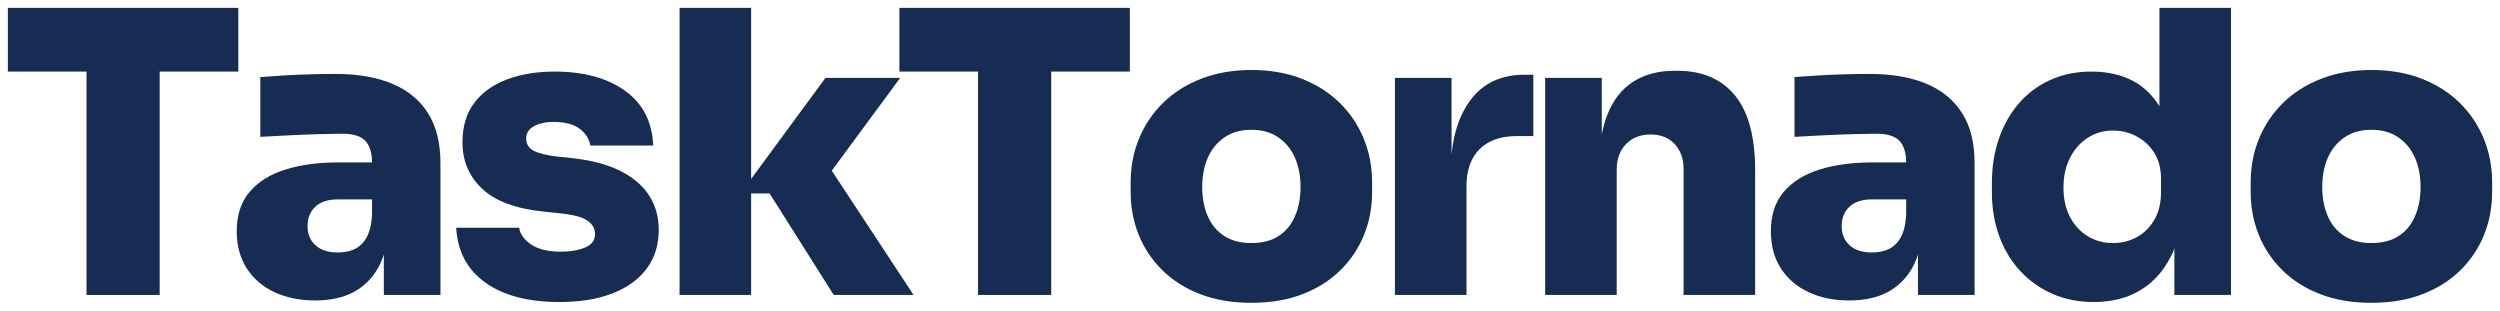
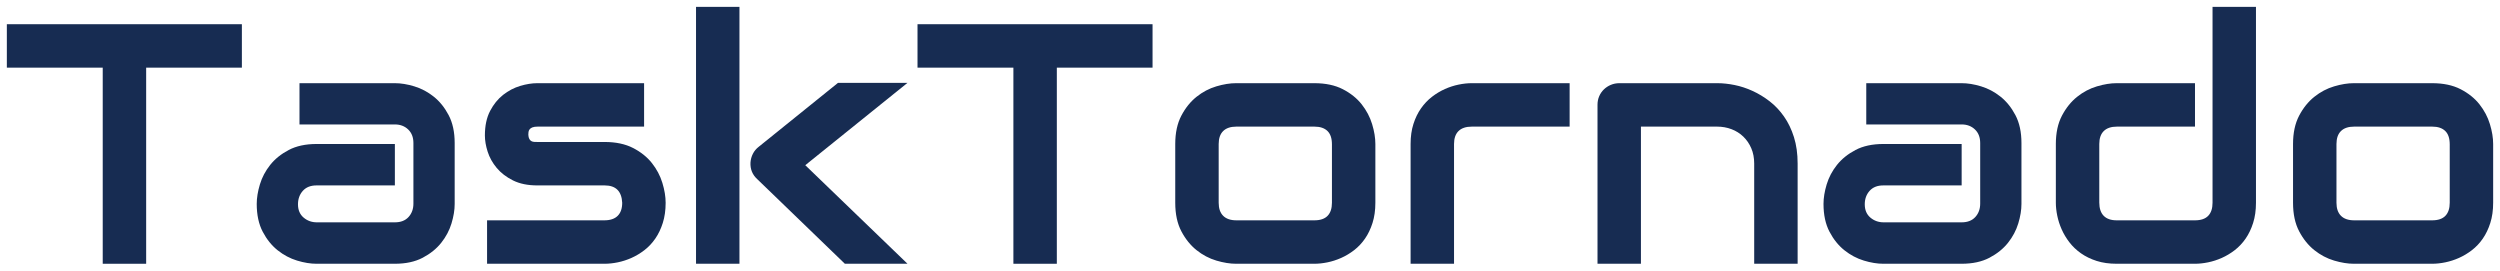
- <svg xmlns="http://www.w3.org/2000/svg" viewBox="0.00 -750.00 6357.00 790.00" role="img" aria-label="TaskTornado">
+ <svg xmlns="http://www.w3.org/2000/svg" viewBox="-0.96 -1578.96 14965.96 1619.92" role="img" aria-label="TaskTornado">
  <g transform="translate(0 0)">
-     <path transform="translate(0.00 0) scale(1 -1)" d="M220 0V568H20V730H606V568H406V0Z" fill="#172c52" />
-     <path transform="translate(576.00 0) scale(1 -1)" d="M400 0V103Q394 84 385 68Q362 28 322.5 7.0Q283 -14 225.0 -14.0Q167 -14 122.0 7.0Q77 28 51.5 67.5Q26 107 26 162Q26 224 59.0 262.5Q92 301 150.0 319.0Q208 337 283 337H370Q370 373 353 392Q335 410 295 410Q276 410 239.0 409.0Q202 408 161.0 406.0Q120 404 86 402V554Q110 556 143.0 558.0Q176 560 211.5 561.0Q247 562 277 562Q362 562 421.5 537.0Q481 512 512.5 462.0Q544 412 544 335V0ZM370 243H283Q246 243 226.0 224.5Q206 206 206 175Q206 145 226.0 126.5Q246 108 283 108Q307 108 325.5 116.5Q344 125 356.0 146.0Q368 167 370 204Z" fill="#172c52" />
-     <path transform="translate(1138.00 0) scale(1 -1)" d="M285 -18Q165 -18 96.0 31.5Q27 81 22 171H182Q186 146 213.0 128.0Q240 110 289 110Q324 110 349.5 120.5Q375 131 375 155Q375 176 355.0 189.5Q335 203 282 208L244 212Q138 223 88.0 270.0Q38 317 38 388Q38 449 68.0 488.5Q98 528 151.0 548.0Q204 568 272 568Q383 568 451.0 519.5Q519 471 523 380H363Q359 405 336.0 422.5Q313 440 270 440Q239 440 219.5 429.0Q200 418 200 398Q200 377 218.5 367.0Q237 357 278 352L316 348Q422 337 479.5 289.5Q537 242 537 165Q537 108 506.5 67.0Q476 26 419.5 4.0Q363 -18 285 -18Z" fill="#172c52" />
-     <path transform="translate(1662.00 0) scale(1 -1)" d="M458 0 295 258H248V0H66V730H248V295L437 552H627L453 316L661 0Z" fill="#172c52" />
-     <path transform="translate(2267.00 0) scale(1 -1)" d="M220 0V568H20V730H606V568H406V0Z" fill="#172c52" />
-     <path transform="translate(2841.00 0) scale(1 -1)" d="M341 -20Q268 -20 211.0 2.0Q154 24 114.5 63.0Q75 102 54.5 153.0Q34 204 34 262V286Q34 346 55.5 398.0Q77 450 117.0 489.0Q157 528 214.0 550.0Q271 572 341 572Q412 572 468.5 550.0Q525 528 565.0 489.0Q605 450 626.5 398.0Q648 346 648 286V262Q648 204 627.5 153.0Q607 102 567.5 63.0Q528 24 471.0 2.0Q414 -20 341 -20ZM341 132Q383 132 410.5 150.0Q438 168 452.0 200.5Q466 233 466 274Q466 317 451.5 349.5Q437 382 409.0 401.0Q381 420 341 420Q301 420 273.0 401.0Q245 382 230.5 349.5Q216 317 216 274Q216 233 230.0 200.5Q244 168 272.0 150.0Q300 132 341 132Z" fill="#172c52" />
-     <path transform="translate(3481.00 0) scale(1 -1)" d="M66 0V552H210V357Q218 441 257 494Q305 560 396 560H418V404H376Q315 404 281.5 371.0Q248 338 248 276V0Z" fill="#172c52" />
-     <path transform="translate(3863.00 0) scale(1 -1)" d="M66 0V552H210V408Q215 435 224 458Q246 514 289.5 542.0Q333 570 395 570H403Q497 570 548.5 507.5Q600 445 600 316V0H418V321Q418 359 395.5 383.5Q373 408 334.0 408.0Q295 408 271.5 383.5Q248 359 248 319V0Z" fill="#172c52" />
-     <path transform="translate(4477.00 0) scale(1 -1)" d="M400 0V103Q394 84 385 68Q362 28 322.5 7.0Q283 -14 225.0 -14.0Q167 -14 122.0 7.0Q77 28 51.5 67.5Q26 107 26 162Q26 224 59.0 262.5Q92 301 150.0 319.0Q208 337 283 337H370Q370 373 353 392Q335 410 295 410Q276 410 239.0 409.0Q202 408 161.0 406.0Q120 404 86 402V554Q110 556 143.0 558.0Q176 560 211.5 561.0Q247 562 277 562Q362 562 421.5 537.0Q481 512 512.5 462.0Q544 412 544 335V0ZM370 243H283Q246 243 226.0 224.5Q206 206 206 175Q206 145 226.0 126.5Q246 108 283 108Q307 108 325.5 116.5Q344 125 356.0 146.0Q368 167 370 204Z" fill="#172c52" />
-     <path transform="translate(5031.00 0) scale(1 -1)" d="M293 -18Q235 -18 187.5 3.0Q140 24 105.5 61.5Q71 99 52.5 150.0Q34 201 34 261V285Q34 345 51.5 396.5Q69 448 102.0 486.5Q135 525 182.0 546.5Q229 568 287 568Q354 568 402 539Q437 517 460 480V730H642V0H498V118Q494 106 488 96Q460 41 410.5 11.5Q361 -18 293 -18ZM342 132Q375 132 402.5 147.0Q430 162 447.0 191.0Q464 220 464 261V295Q464 335 446.5 362.0Q429 389 401.5 403.5Q374 418 342 418Q306 418 277.5 399.5Q249 381 232.5 348.5Q216 316 216.0 273.0Q216 230 232.5 198.5Q249 167 277.5 149.5Q306 132 342 132Z" fill="#172c52" />
-     <path transform="translate(5689.00 0) scale(1 -1)" d="M341 -20Q268 -20 211.0 2.0Q154 24 114.5 63.0Q75 102 54.5 153.0Q34 204 34 262V286Q34 346 55.5 398.0Q77 450 117.0 489.0Q157 528 214.0 550.0Q271 572 341 572Q412 572 468.5 550.0Q525 528 565.0 489.0Q605 450 626.5 398.0Q648 346 648 286V262Q648 204 627.5 153.0Q607 102 567.5 63.0Q528 24 471.0 2.0Q414 -20 341 -20ZM341 132Q383 132 410.5 150.0Q438 168 452.0 200.5Q466 233 466 274Q466 317 451.5 349.5Q437 382 409.0 401.0Q381 420 341 420Q301 420 273.0 401.0Q245 382 230.5 349.5Q216 317 216 274Q216 233 230.0 200.5Q244 168 272.0 150.0Q300 132 341 132Z" fill="#172c52" />
+     <path transform="translate(0.00 0) scale(1 -1)" d="M1447 1174H874V0H614V1174H40V1434H1447Z" fill="#172c52" />
+     <path transform="translate(1482.90 0) scale(1 -1)" d="M1238 358Q1238 304 1219.0 241.5Q1200 179 1157.5 125.5Q1115 72 1046.5 36.0Q978 0 880 0H411Q357 0 294.5 19.0Q232 38 178.5 80.5Q125 123 89.0 191.5Q53 260 53 358Q53 412 72.0 475.0Q91 538 133.5 591.5Q176 645 244.5 681.0Q313 717 411 717H880V469H411Q358 469 329.0 436.5Q300 404 300 356Q300 305 333.5 276.5Q367 248 413 248H880Q933 248 962.0 280.0Q991 312 991 360V723Q991 774 959.5 804.0Q928 834 880 834H309V1081H880Q934 1081 996.5 1062.0Q1059 1043 1112.5 1000.5Q1166 958 1202.0 889.5Q1238 821 1238 723Z" fill="#172c52" />
+     <path transform="translate(2816.81 0) scale(1 -1)" d="M1167 365Q1167 298 1150.0 244.5Q1133 191 1105.0 150.5Q1077 110 1040.0 81.5Q1003 53 962.5 35.0Q922 17 880.5 8.5Q839 0 802 0H98V260H800Q853 260 880.0 287.0Q907 314 907 365Q902 469 802 469H399Q313 469 253.0 499.0Q193 529 155.5 574.0Q118 619 101.5 671.0Q85 723 85 768Q85 855 116.0 914.5Q147 974 194.0 1011.0Q241 1048 296.0 1064.5Q351 1081 399 1081H1038V821H401Q381 821 369.5 816.5Q358 812 352.5 804.5Q347 797 346.0 788.5Q345 780 345 772Q346 756 351.0 747.0Q356 738 363.5 734.0Q371 730 380.5 729.5Q390 729 399 729H802Q902 729 972.0 693.0Q1042 657 1085.0 602.5Q1128 548 1147.5 484.0Q1167 420 1167 365Z" fill="#172c52" />
+     <path transform="translate(4039.71 0) scale(1 -1)" d="M1392 0H1017L493 506Q449 546 452 606Q454 634 466.5 658.5Q479 683 501 700L976 1083H1392L780 590ZM386 0H126V1538H386Z" fill="#172c52" />
+     <path transform="translate(5451.62 0) scale(1 -1)" d="M1447 1174H874V0H614V1174H40V1434H1447Z" fill="#172c52" />
+     <path transform="translate(6934.52 0) scale(1 -1)" d="M1298 365Q1298 298 1281.0 244.5Q1264 191 1236.0 150.5Q1208 110 1171.0 81.5Q1134 53 1093.5 35.0Q1053 17 1011.5 8.5Q970 0 933 0H464Q410 0 346.0 19.0Q282 38 227.5 81.5Q173 125 136.5 194.5Q100 264 100 365V717Q100 817 136.5 886.5Q173 956 227.5 999.5Q282 1043 346.0 1062.0Q410 1081 464 1081H933Q1033 1081 1103.0 1045.0Q1173 1009 1216.0 954.5Q1259 900 1278.5 836.0Q1298 772 1298 717ZM1038 715Q1038 769 1011.0 795.0Q984 821 933 821H466Q414 821 387.0 794.5Q360 768 360 717V365Q360 314 387.0 287.0Q414 260 466 260H933Q986 260 1012.0 287.0Q1038 314 1038 365Z" fill="#172c52" />
+     <path transform="translate(8327.42 0) scale(1 -1)" d="M1068 821H483Q430 821 403.0 794.5Q376 768 376 717V0H116V717Q116 784 133.0 837.0Q150 890 178.5 930.5Q207 971 244.0 999.5Q281 1028 321.5 1046.0Q362 1064 403.5 1072.5Q445 1081 481 1081H1068Z" fill="#172c52" />
+     <path transform="translate(9440.33 0) scale(1 -1)" d="M1320 0H1060V600Q1060 651 1042.5 691.5Q1025 732 995.0 761.0Q965 790 924.5 805.5Q884 821 837 821H382V0H122V952Q122 979 132.0 1002.5Q142 1026 160.0 1043.5Q178 1061 202.0 1071.0Q226 1081 253 1081H839Q888 1081 942.5 1070.0Q997 1059 1050.5 1034.5Q1104 1010 1152.5 972.5Q1201 935 1238.5 881.5Q1276 828 1298.0 758.0Q1320 688 1320 600Z" fill="#172c52" />
+     <path transform="translate(10862.23 0) scale(1 -1)" d="M1238 358Q1238 304 1219.0 241.5Q1200 179 1157.5 125.5Q1115 72 1046.5 36.0Q978 0 880 0H411Q357 0 294.5 19.0Q232 38 178.5 80.5Q125 123 89.0 191.5Q53 260 53 358Q53 412 72.0 475.0Q91 538 133.5 591.5Q176 645 244.5 681.0Q313 717 411 717H880V469H411Q358 469 329.0 436.5Q300 404 300 356Q300 305 333.5 276.5Q367 248 413 248H880Q933 248 962.0 280.0Q991 312 991 360V723Q991 774 959.5 804.0Q928 834 880 834H309V1081H880Q934 1081 996.5 1062.0Q1059 1043 1112.5 1000.5Q1166 958 1202.0 889.5Q1238 821 1238 723Z" fill="#172c52" />
+     <path transform="translate(12196.14 0) scale(1 -1)" d="M1308 365Q1308 298 1291.0 244.5Q1274 191 1246.0 150.5Q1218 110 1181.0 81.5Q1144 53 1103.5 35.0Q1063 17 1021.5 8.5Q980 0 943 0H474Q407 0 354.0 17.0Q301 34 260.5 62.5Q220 91 191.5 128.0Q163 165 145.0 205.5Q127 246 118.5 287.5Q110 329 110 365V717Q110 817 146.5 886.5Q183 956 237.5 999.5Q292 1043 356.0 1062.0Q420 1081 474 1081H943V821H476Q424 821 397.0 794.5Q370 768 370 717V367Q370 314 396.5 287.0Q423 260 474 260H943Q996 260 1022.0 287.0Q1048 314 1048 365V1538H1308Z" fill="#172c52" />
+     <path transform="translate(13626.04 0) scale(1 -1)" d="M1298 365Q1298 298 1281.0 244.5Q1264 191 1236.0 150.5Q1208 110 1171.0 81.5Q1134 53 1093.5 35.0Q1053 17 1011.5 8.5Q970 0 933 0H464Q410 0 346.0 19.0Q282 38 227.5 81.5Q173 125 136.5 194.5Q100 264 100 365V717Q100 817 136.5 886.5Q173 956 227.5 999.5Q282 1043 346.0 1062.0Q410 1081 464 1081H933Q1033 1081 1103.0 1045.0Q1173 1009 1216.0 954.5Q1259 900 1278.5 836.0Q1298 772 1298 717ZM1038 715Q1038 769 1011.0 795.0Q984 821 933 821H466Q414 821 387.0 794.5Q360 768 360 717V365Q360 314 387.0 287.0Q414 260 466 260H933Q986 260 1012.0 287.0Q1038 314 1038 365Z" fill="#172c52" />
  </g>
</svg>
